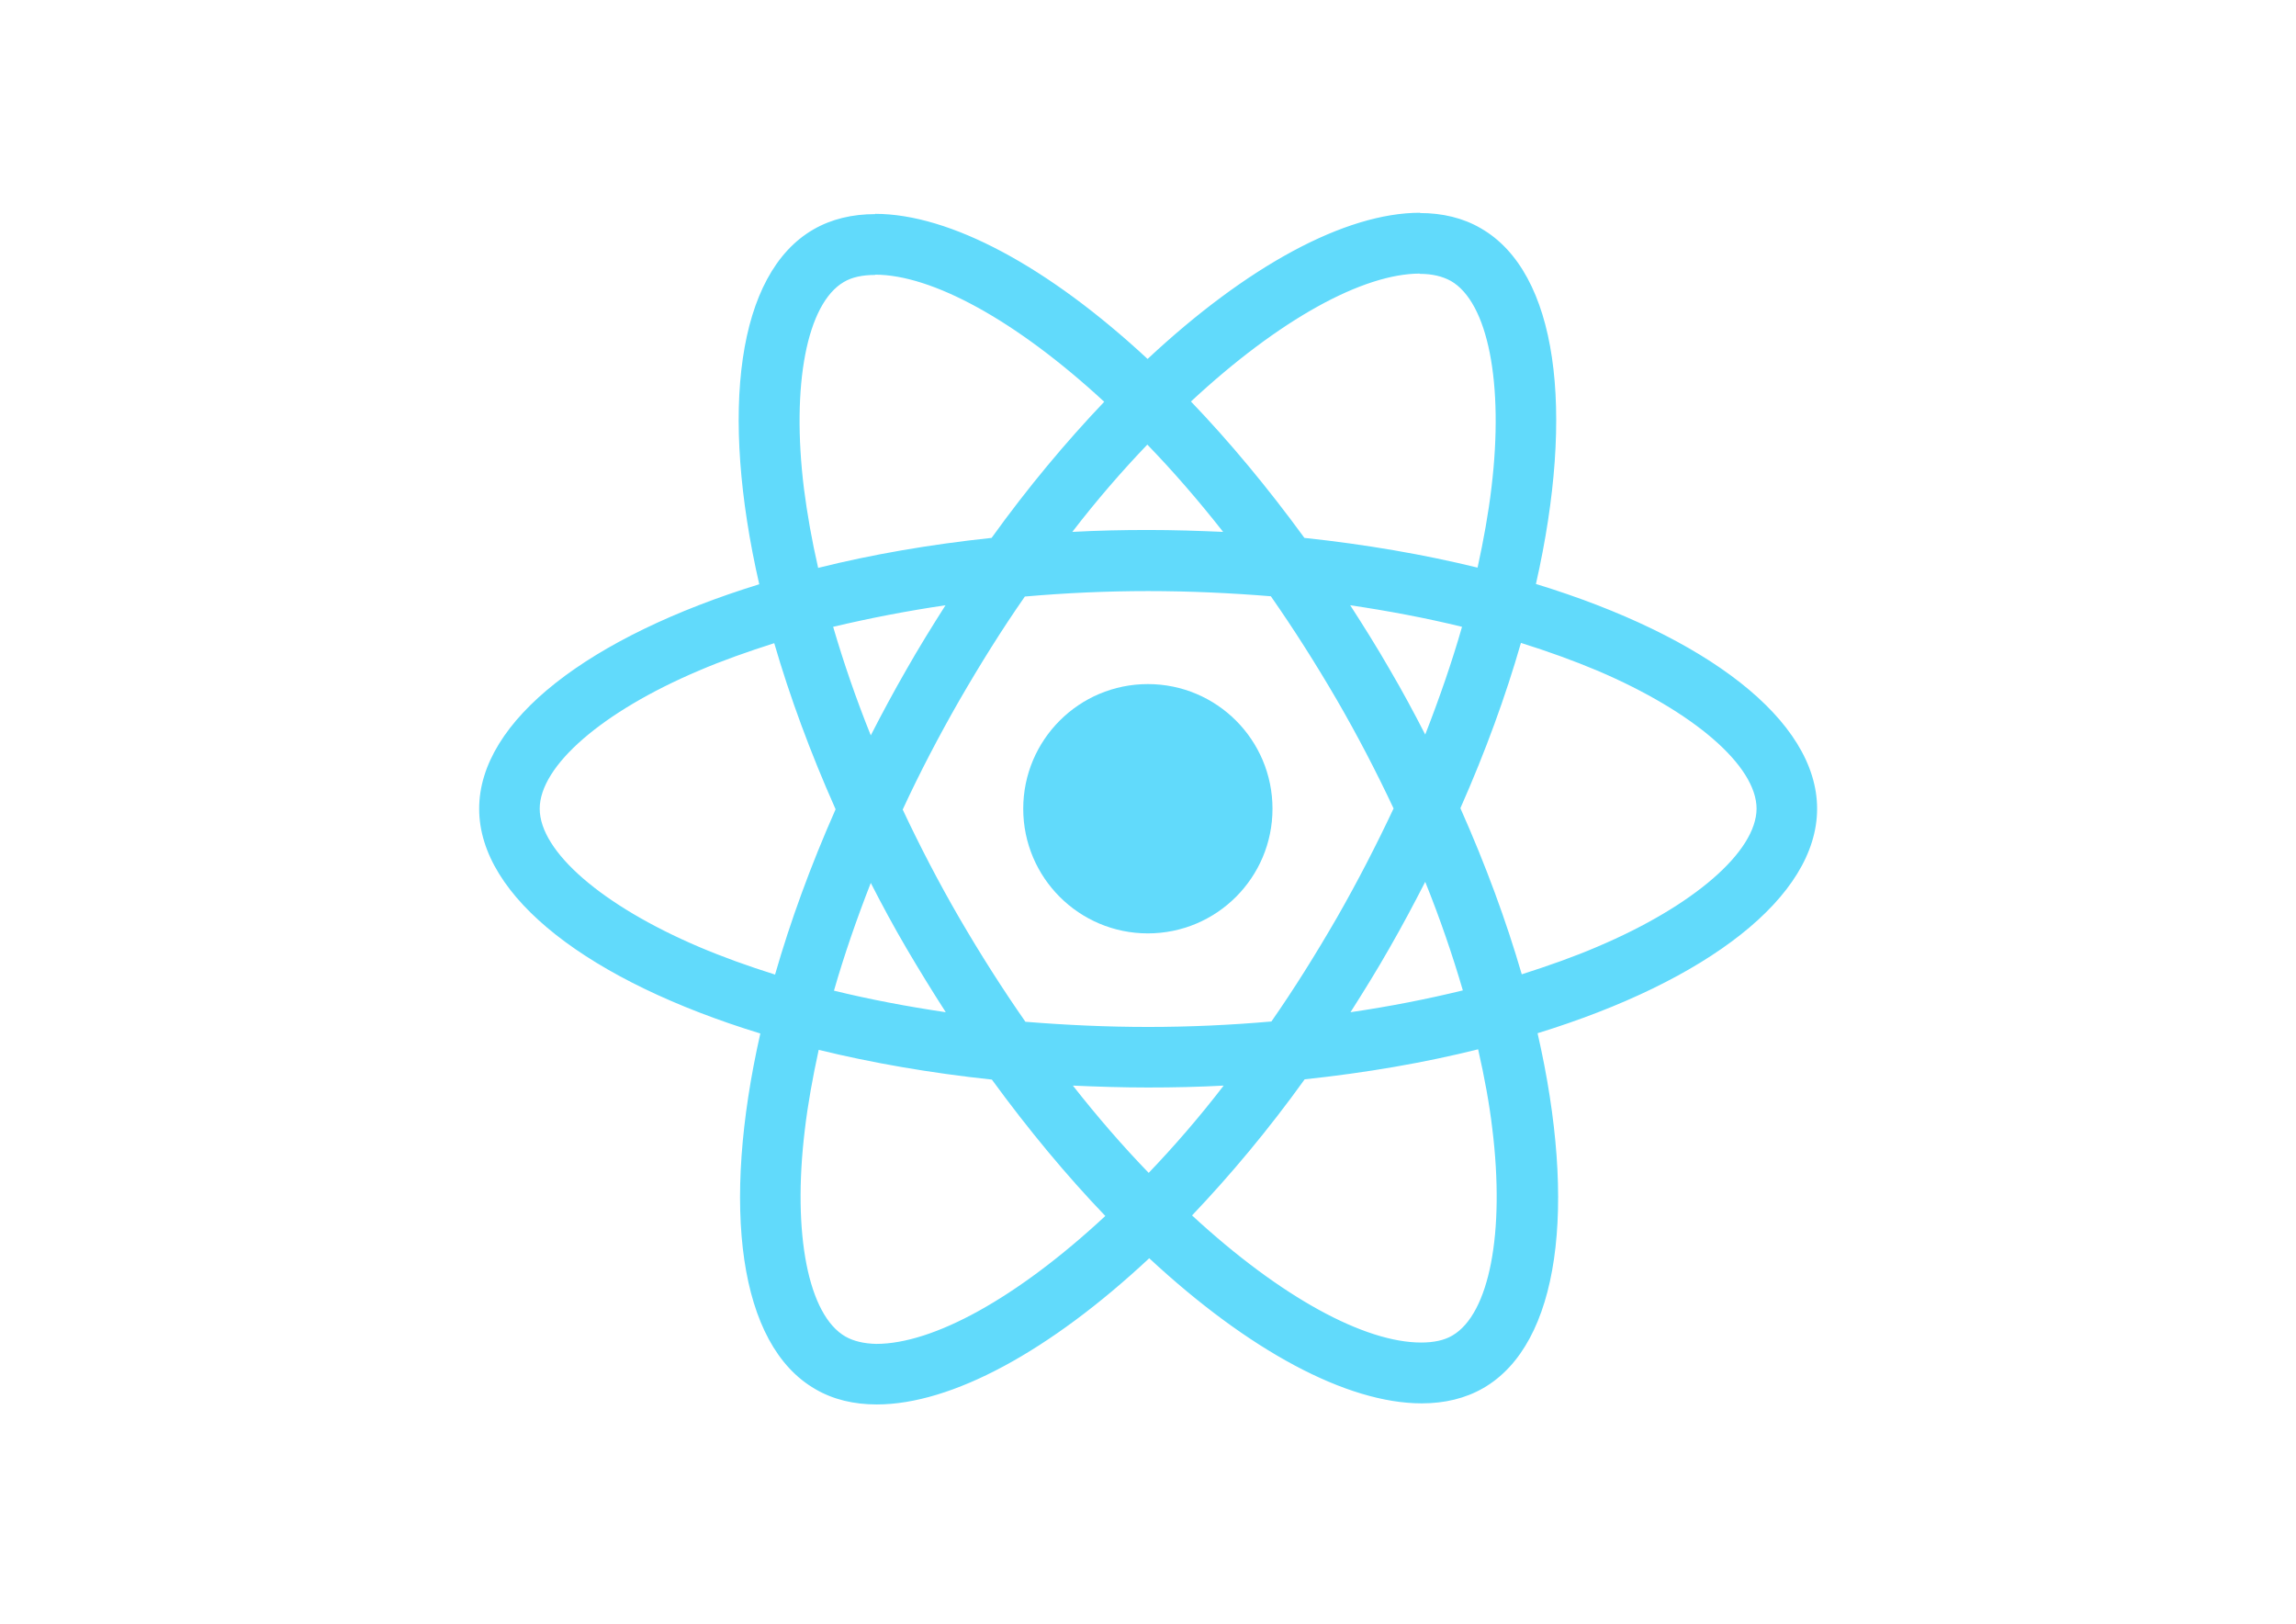
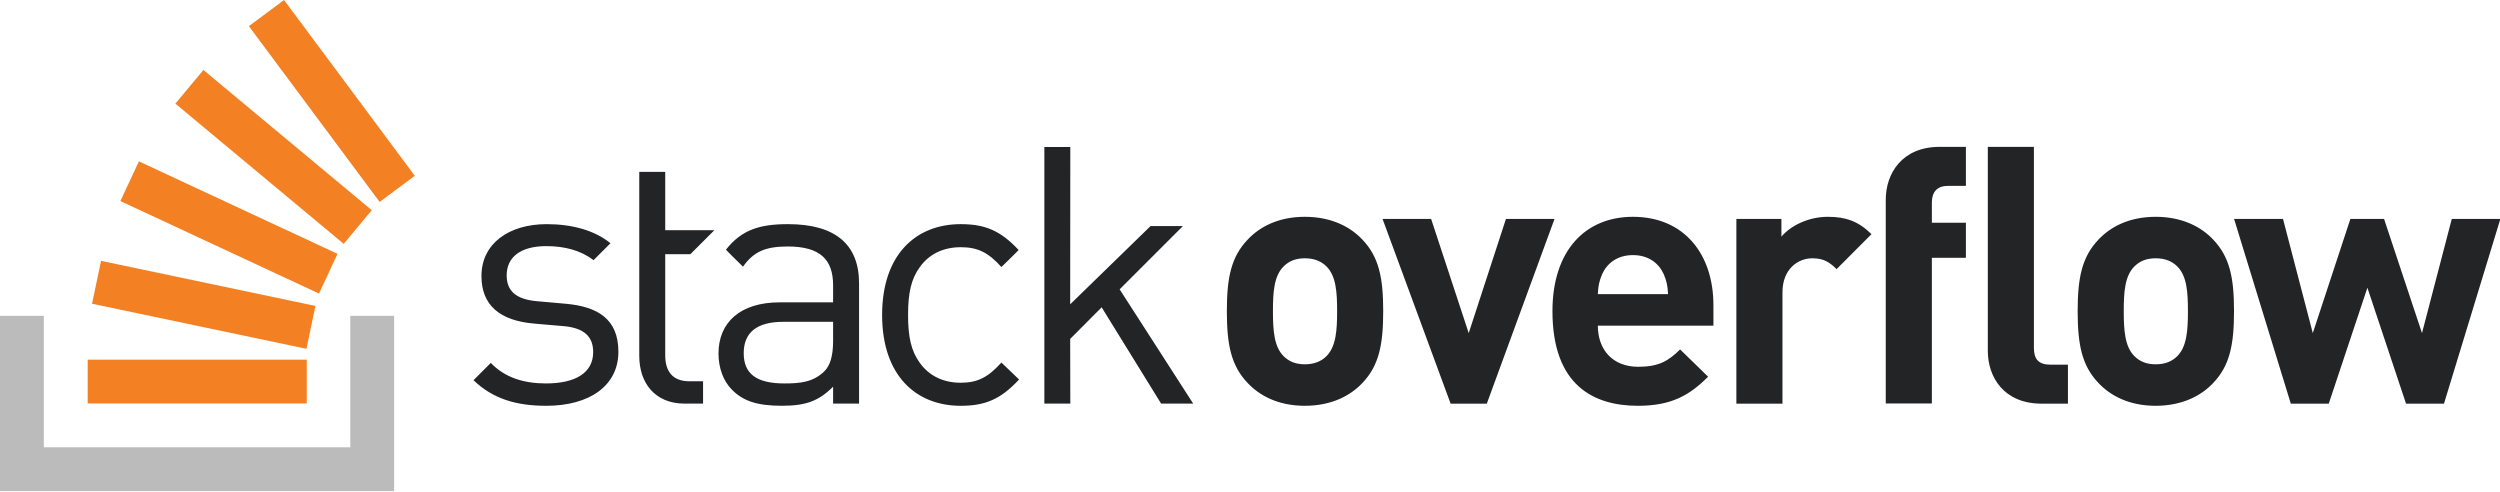
- <svg xmlns="http://www.w3.org/2000/svg" viewBox="0 0 841.9 595.3">
-   <g fill="#61DAFB">
-     <path d="M666.3 296.5c0-32.5-40.7-63.3-103.1-82.4 14.4-63.6 8-114.2-20.2-130.4-6.5-3.8-14.1-5.6-22.4-5.6v22.3c4.6 0 8.3.9 11.4 2.6 13.6 7.8 19.5 37.5 14.9 75.7-1.1 9.4-2.9 19.3-5.1 29.4-19.6-4.8-41-8.5-63.5-10.9-13.5-18.5-27.5-35.3-41.6-50 32.6-30.3 63.2-46.9 84-46.9V78c-27.5 0-63.5 19.6-99.9 53.6-36.4-33.8-72.4-53.2-99.9-53.2v22.3c20.7 0 51.4 16.5 84 46.6-14 14.7-28 31.4-41.3 49.9-22.6 2.4-44 6.1-63.6 11-2.3-10-4-19.7-5.2-29-4.7-38.2 1.1-67.9 14.6-75.8 3-1.8 6.9-2.6 11.5-2.6V78.5c-8.4 0-16 1.8-22.6 5.6-28.1 16.2-34.4 66.7-19.9 130.1-62.2 19.2-102.7 49.9-102.7 82.3 0 32.5 40.7 63.3 103.1 82.4-14.4 63.6-8 114.2 20.2 130.4 6.5 3.8 14.1 5.6 22.5 5.6 27.5 0 63.5-19.6 99.9-53.6 36.4 33.8 72.4 53.2 99.9 53.2 8.4 0 16-1.8 22.6-5.6 28.1-16.2 34.4-66.7 19.9-130.1 62-19.1 102.5-49.9 102.5-82.3zm-130.2-66.7c-3.7 12.9-8.3 26.2-13.5 39.5-4.1-8-8.4-16-13.1-24-4.6-8-9.5-15.8-14.4-23.4 14.2 2.1 27.9 4.7 41 7.9zm-45.8 106.5c-7.8 13.5-15.8 26.3-24.1 38.2-14.9 1.3-30 2-45.2 2-15.1 0-30.2-.7-45-1.9-8.3-11.9-16.4-24.6-24.2-38-7.6-13.1-14.5-26.4-20.8-39.8 6.2-13.4 13.2-26.8 20.7-39.9 7.8-13.5 15.8-26.3 24.1-38.2 14.9-1.3 30-2 45.2-2 15.1 0 30.2.7 45 1.9 8.3 11.9 16.4 24.6 24.2 38 7.6 13.1 14.5 26.4 20.8 39.8-6.3 13.4-13.2 26.8-20.7 39.9zm32.3-13c5.4 13.4 10 26.8 13.8 39.8-13.1 3.2-26.9 5.9-41.2 8 4.9-7.7 9.8-15.6 14.4-23.7 4.6-8 8.9-16.1 13-24.1zM421.2 430c-9.3-9.6-18.6-20.3-27.8-32 9 .4 18.2.7 27.5.7 9.4 0 18.7-.2 27.8-.7-9 11.7-18.3 22.4-27.5 32zm-74.4-58.9c-14.2-2.1-27.9-4.7-41-7.9 3.7-12.9 8.3-26.2 13.5-39.5 4.1 8 8.4 16 13.1 24 4.7 8 9.5 15.8 14.4 23.4zM420.7 163c9.3 9.6 18.6 20.3 27.8 32-9-.4-18.2-.7-27.5-.7-9.4 0-18.7.2-27.8.7 9-11.7 18.3-22.4 27.5-32zm-74 58.9c-4.9 7.7-9.8 15.6-14.4 23.7-4.6 8-8.9 16-13 24-5.4-13.4-10-26.8-13.8-39.8 13.1-3.1 26.9-5.8 41.2-7.9zm-90.5 125.2c-35.4-15.1-58.3-34.9-58.3-50.6 0-15.7 22.9-35.6 58.3-50.6 8.6-3.7 18-7 27.7-10.1 5.7 19.6 13.2 40 22.5 60.9-9.2 20.8-16.6 41.1-22.2 60.6-9.9-3.1-19.3-6.5-28-10.2zM310 490c-13.6-7.8-19.5-37.5-14.9-75.7 1.1-9.4 2.9-19.3 5.1-29.4 19.6 4.8 41 8.5 63.5 10.9 13.5 18.5 27.5 35.3 41.6 50-32.6 30.3-63.2 46.9-84 46.9-4.5-.1-8.3-1-11.3-2.7zm237.2-76.2c4.7 38.2-1.1 67.9-14.6 75.8-3 1.8-6.9 2.6-11.5 2.6-20.7 0-51.4-16.5-84-46.6 14-14.7 28-31.4 41.3-49.9 22.6-2.4 44-6.1 63.6-11 2.3 10.1 4.1 19.8 5.2 29.1zm38.5-66.7c-8.6 3.7-18 7-27.7 10.1-5.7-19.6-13.2-40-22.5-60.9 9.2-20.8 16.6-41.1 22.2-60.6 9.9 3.1 19.3 6.5 28.1 10.2 35.4 15.1 58.3 34.9 58.3 50.6-.1 15.7-23 35.6-58.4 50.6zM320.8 78.4z" />
-     <circle cx="420.9" cy="296.5" r="45.7" />
-     <path d="M520.5 78.1z" />
-   </g>
+ <svg xmlns="http://www.w3.org/2000/svg" version="1.1" x="0px" y="0px" width="600px" height="118px">
+   <path fill="#222426" d="M135.874,72.909l-6.833-0.605c-5.363-0.432-7.439-2.595-7.439-6.228c0-4.324,3.286-7.006,9.515-7.006  c4.412,0,8.304,1.038,11.331,3.373l4.066-4.065c-3.807-3.113-9.256-4.583-15.31-4.583c-9.083,0-15.657,4.671-15.657,12.455  c0,7.006,4.412,10.726,12.716,11.418l7.006,0.605c4.93,0.433,7.093,2.509,7.093,6.228c0,5.017-4.325,7.526-11.332,7.526  c-5.276,0-9.861-1.385-13.235-4.931l-4.152,4.153c4.671,4.498,10.294,6.141,17.473,6.141c10.293,0,17.299-4.758,17.299-12.974  C148.416,76.456,143.313,73.602,135.874,72.909z M189.132,53.794c-6.828,0-11.129,1.347-14.898,6.118  c-0.051,0.065,4.086,4.088,4.086,4.088c2.508-3.546,5.276-4.844,10.726-4.844c7.785,0,10.899,3.114,10.899,9.341v4.065h-12.802  c-9.515,0-14.705,4.845-14.705,12.283c0,3.373,1.124,6.573,3.2,8.65c2.682,2.768,6.142,3.892,12.024,3.892  c5.709,0,8.822-1.124,12.283-4.585v4.065h6.228V67.979C206.171,58.723,200.549,53.794,189.132,53.794z M199.944,81.818  c0,3.548-0.692,5.969-2.163,7.353c-2.681,2.595-5.881,2.855-9.515,2.855c-6.747,0-9.774-2.336-9.774-7.267  c0-4.929,3.114-7.524,9.515-7.524h11.937V81.818z M230.564,59.33c4.065,0,6.574,1.21,9.774,4.757c0,0,4.17-4.052,4.135-4.089  c-4.367-4.671-8.074-6.203-13.91-6.203c-10.726,0-18.857,7.266-18.857,21.798c0,14.531,8.131,21.798,18.857,21.798  c5.882,0,9.601-1.558,14.013-6.314l-4.239-4.065c-3.2,3.546-5.709,4.844-9.774,4.844c-4.152,0-7.612-1.644-9.86-4.844  c-1.99-2.768-2.768-6.055-2.768-11.418c0-5.363,0.778-8.65,2.768-11.418C222.952,60.972,226.412,59.33,230.564,59.33z   M283.904,54.25h-7.764l-19.297,18.786l0.03-37.753h-6.228V96.87h6.228l-0.03-15.533l7.555-7.582l14.274,23.114h7.698  l-17.657-27.428L283.904,54.25z M313.164,52.033c-6.552,0-10.977,2.553-13.7,5.446c-3.999,4.17-5.021,9.191-5.021,17.19  c0,8.083,1.022,13.104,5.021,17.274c2.723,2.893,7.148,5.446,13.7,5.446c6.552,0,11.062-2.553,13.785-5.446  c3.999-4.17,5.021-9.191,5.021-17.274c0-7.999-1.022-13.02-5.021-17.19C324.226,54.586,319.716,52.033,313.164,52.033z   M318.355,85.475c-1.276,1.276-2.979,1.957-5.191,1.957s-3.829-0.681-5.105-1.957c-2.298-2.297-2.553-6.212-2.553-10.806  c0-4.596,0.255-8.425,2.553-10.722c1.276-1.276,2.893-1.957,5.105-1.957s3.915,0.681,5.191,1.957  c2.297,2.297,2.553,6.126,2.553,10.722C320.908,79.264,320.652,83.179,318.355,85.475z M361.427,52.544l-8.935,27.401l-9.021-27.401  h-11.658l16.338,44.334h8.68l16.253-44.334H361.427z M391.904,52.033c-11.488,0-19.316,8.169-19.316,22.636  c0,17.955,10.041,22.72,20.508,22.72c7.999,0,12.339-2.468,16.849-6.979l-6.722-6.552c-2.809,2.809-5.191,4.17-10.042,4.17  c-6.212,0-9.7-4.17-9.7-9.87h27.741v-4.935C411.221,61.054,404.242,52.033,391.904,52.033z M383.48,70.584  c0.084-1.958,0.341-3.148,1.022-4.765c1.191-2.639,3.659-4.595,7.402-4.595c3.745,0,6.213,1.956,7.404,4.595  c0.681,1.617,0.936,2.807,1.022,4.765H383.48z M427.538,56.798v-4.254h-10.808v44.334h11.062v-26.72  c0-5.616,3.745-8.169,7.149-8.169c2.723,0,4.134,0.905,5.837,2.607l8.373-8.393c-3.064-3.064-6.127-4.17-10.467-4.17  C433.92,52.033,429.665,54.246,427.538,56.798z M452.583,47.922v48.91h11.063V61.878h8.169v-8.424h-8.169v-4.851  c0-2.553,1.276-3.999,3.914-3.999h4.256v-9.36h-6.298C456.497,35.244,452.583,41.626,452.583,47.922z M517.359,52.033  c-6.552,0-10.977,2.553-13.7,5.446c-3.999,4.17-5.021,9.191-5.021,17.19c0,8.083,1.022,13.104,5.021,17.274  c2.723,2.893,7.147,5.446,13.7,5.446c6.552,0,11.062-2.553,13.785-5.446c3.999-4.17,5.021-9.191,5.021-17.274  c0-7.999-1.022-13.02-5.021-17.19C528.421,54.586,523.911,52.033,517.359,52.033z M522.55,85.475  c-1.276,1.276-2.979,1.957-5.191,1.957c-2.212,0-3.829-0.681-5.106-1.957c-2.298-2.297-2.553-6.212-2.553-10.806  c0-4.596,0.255-8.425,2.553-10.722c1.276-1.276,2.893-1.957,5.106-1.957c2.212,0,3.915,0.681,5.191,1.957  c2.297,2.297,2.553,6.126,2.553,10.722C525.103,79.264,524.847,83.179,522.55,85.475z M588.428,52.544l-7.149,27.401l-9.105-27.401  h-8.083l-9.021,27.401l-7.147-27.401h-11.743l13.615,44.334h9.105l9.275-27.826l9.275,27.826h9.105l13.531-44.334H588.428z   M488.137,83.518V35.244h-11.062v48.955c0,6.297,3.829,12.679,12.934,12.679h6.296v-9.361h-4.254  C489.243,87.517,488.137,86.156,488.137,83.518z M165.686,61.007l5.758-5.758h-11.791V41.251h-6.228v44.2  c0,6.314,3.633,11.418,10.899,11.418h4.412v-5.363h-3.287c-3.979,0-5.796-2.336-5.796-6.228V61.007H165.686z" />
+   <polygon fill="#BCBBBB" points="84.072,107.351 84.072,75.8 94.588,75.8 94.588,117.869 0,117.869 0,75.8 10.516,75.8   10.516,107.351 " />
+   <path fill="#F48024" d="M22.089,72.898l51.458,10.815l2.163-10.292L24.252,62.606L22.089,72.898z M28.897,48.259l47.666,22.199  l4.44-9.533L33.337,38.726L28.897,48.259z M42.088,24.874l40.405,33.65l6.73-8.081l-40.405-33.65L42.088,24.874z M68.171,0  l-8.438,6.276l31.381,42.191l8.438-6.276L68.171,0z M21.044,96.833l52.582,0V86.316l-52.582,0V96.833z" />
</svg>
